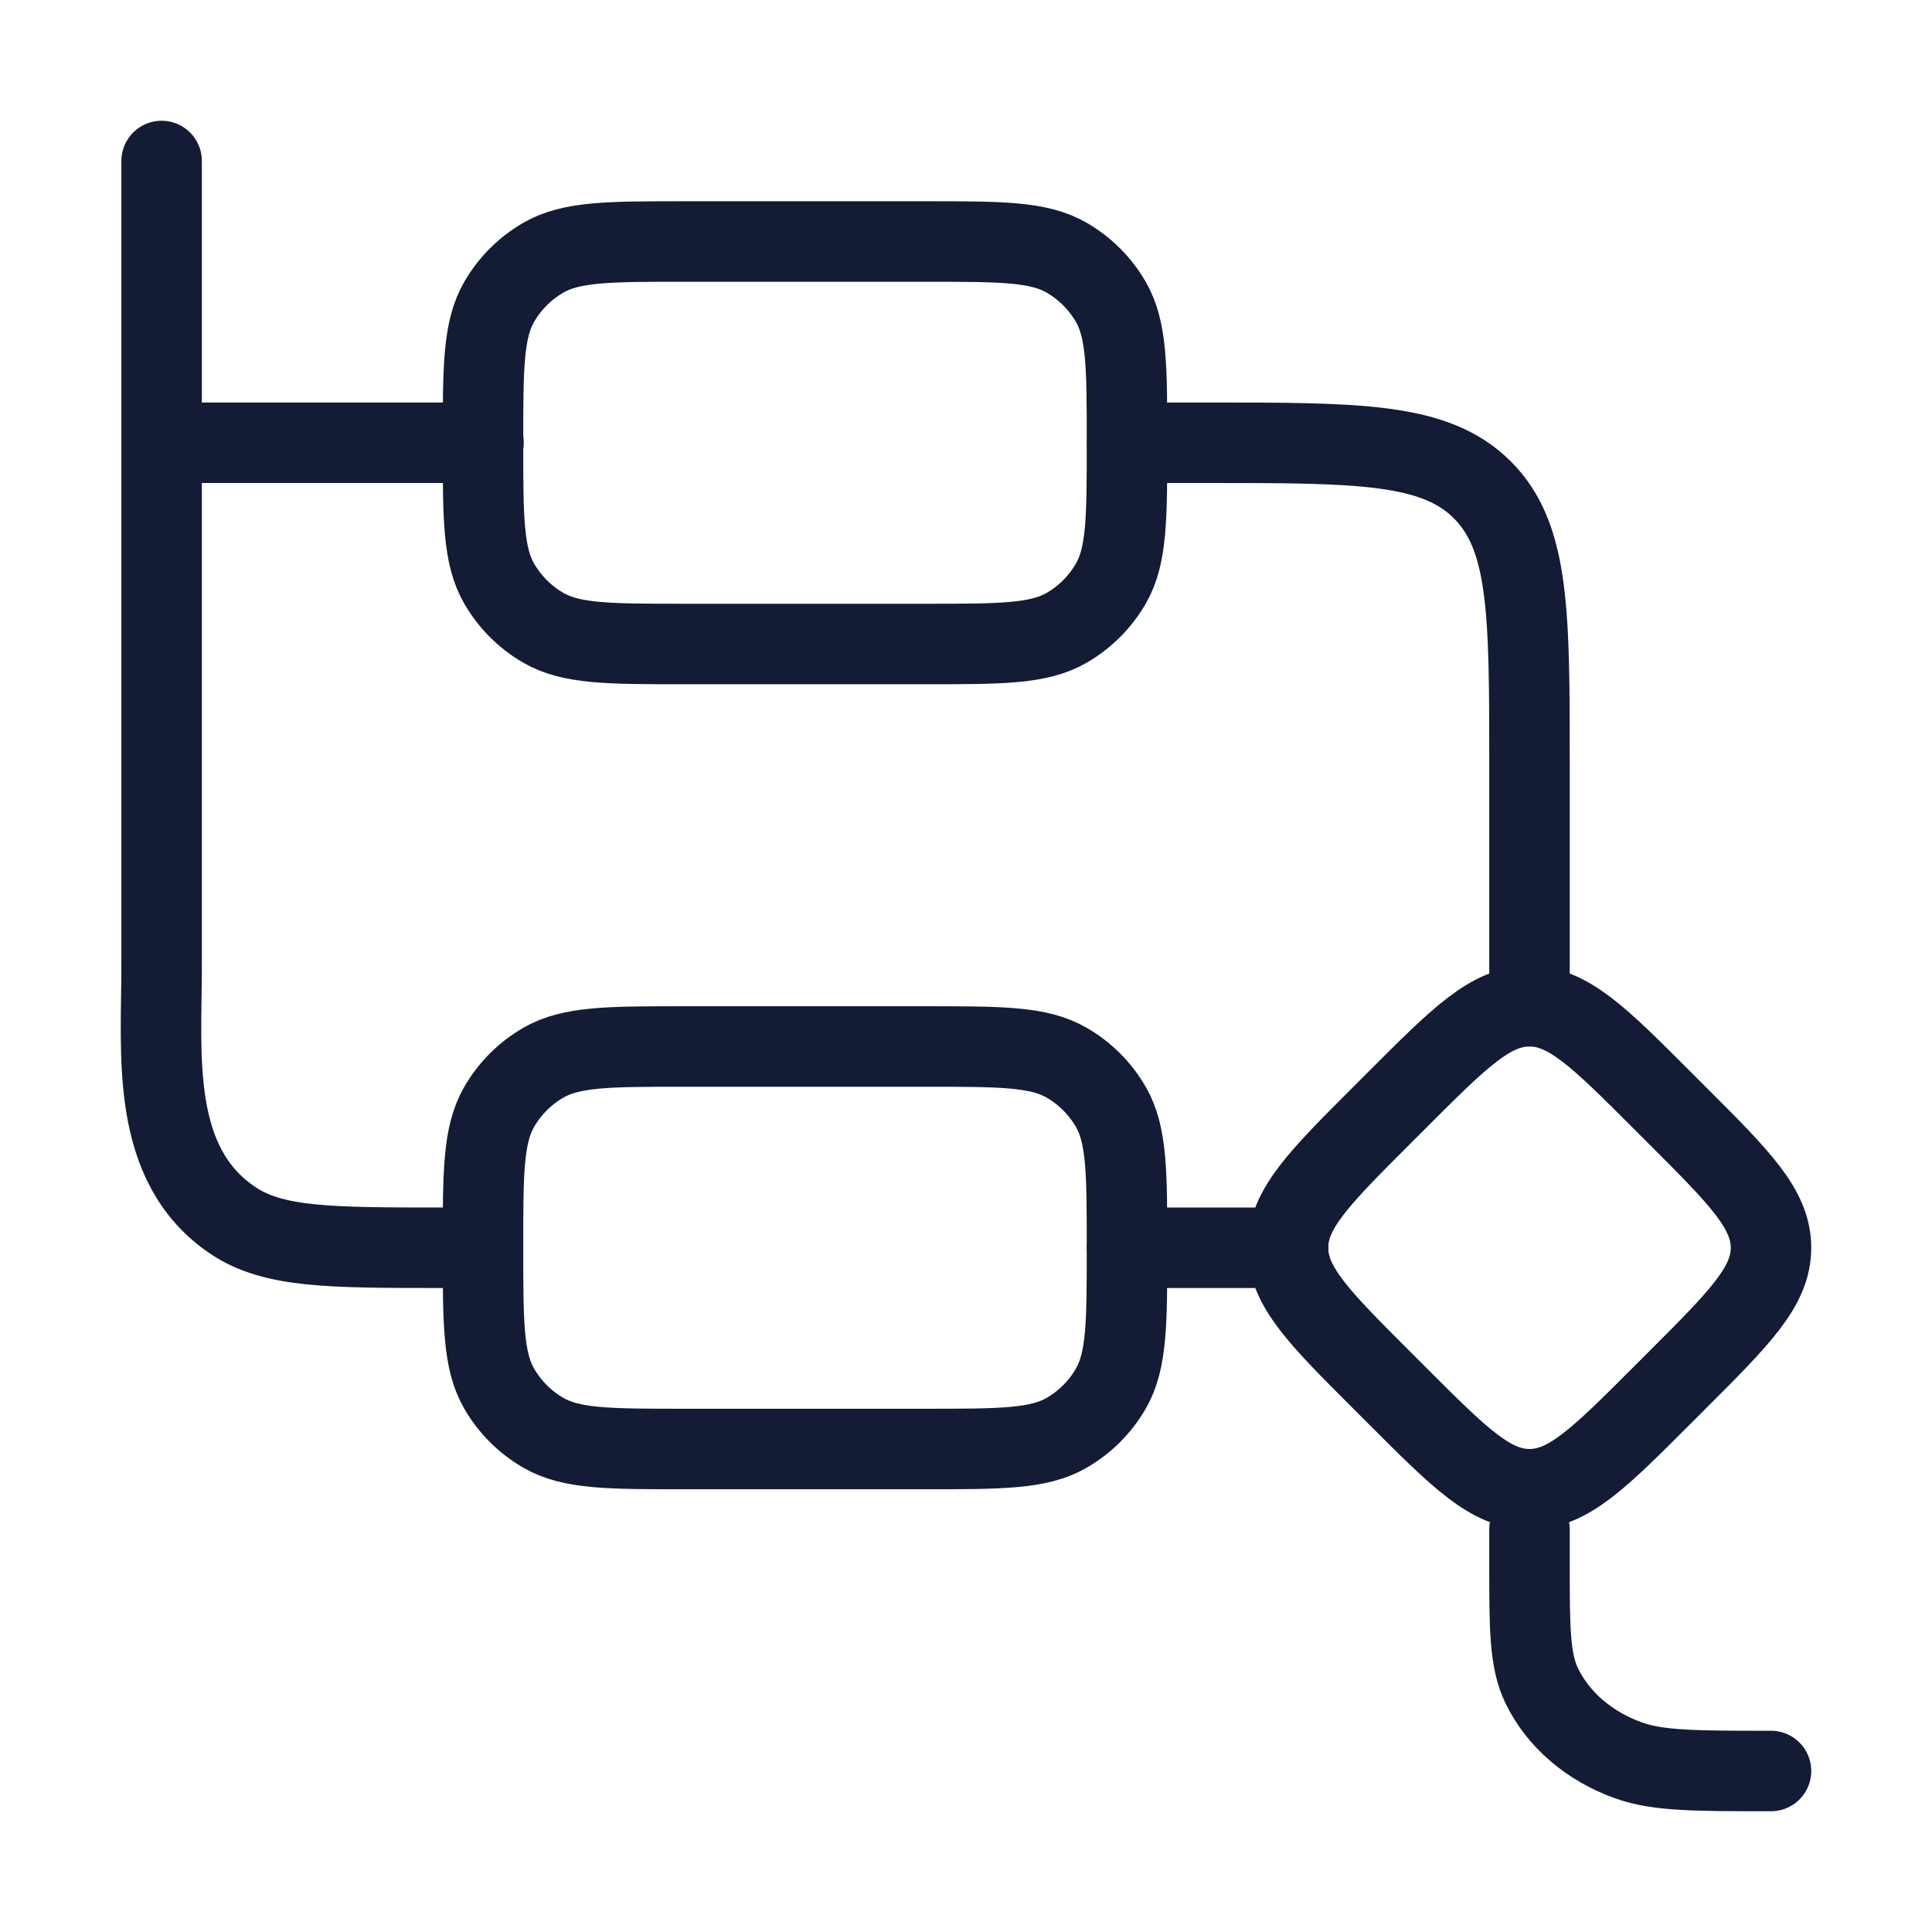
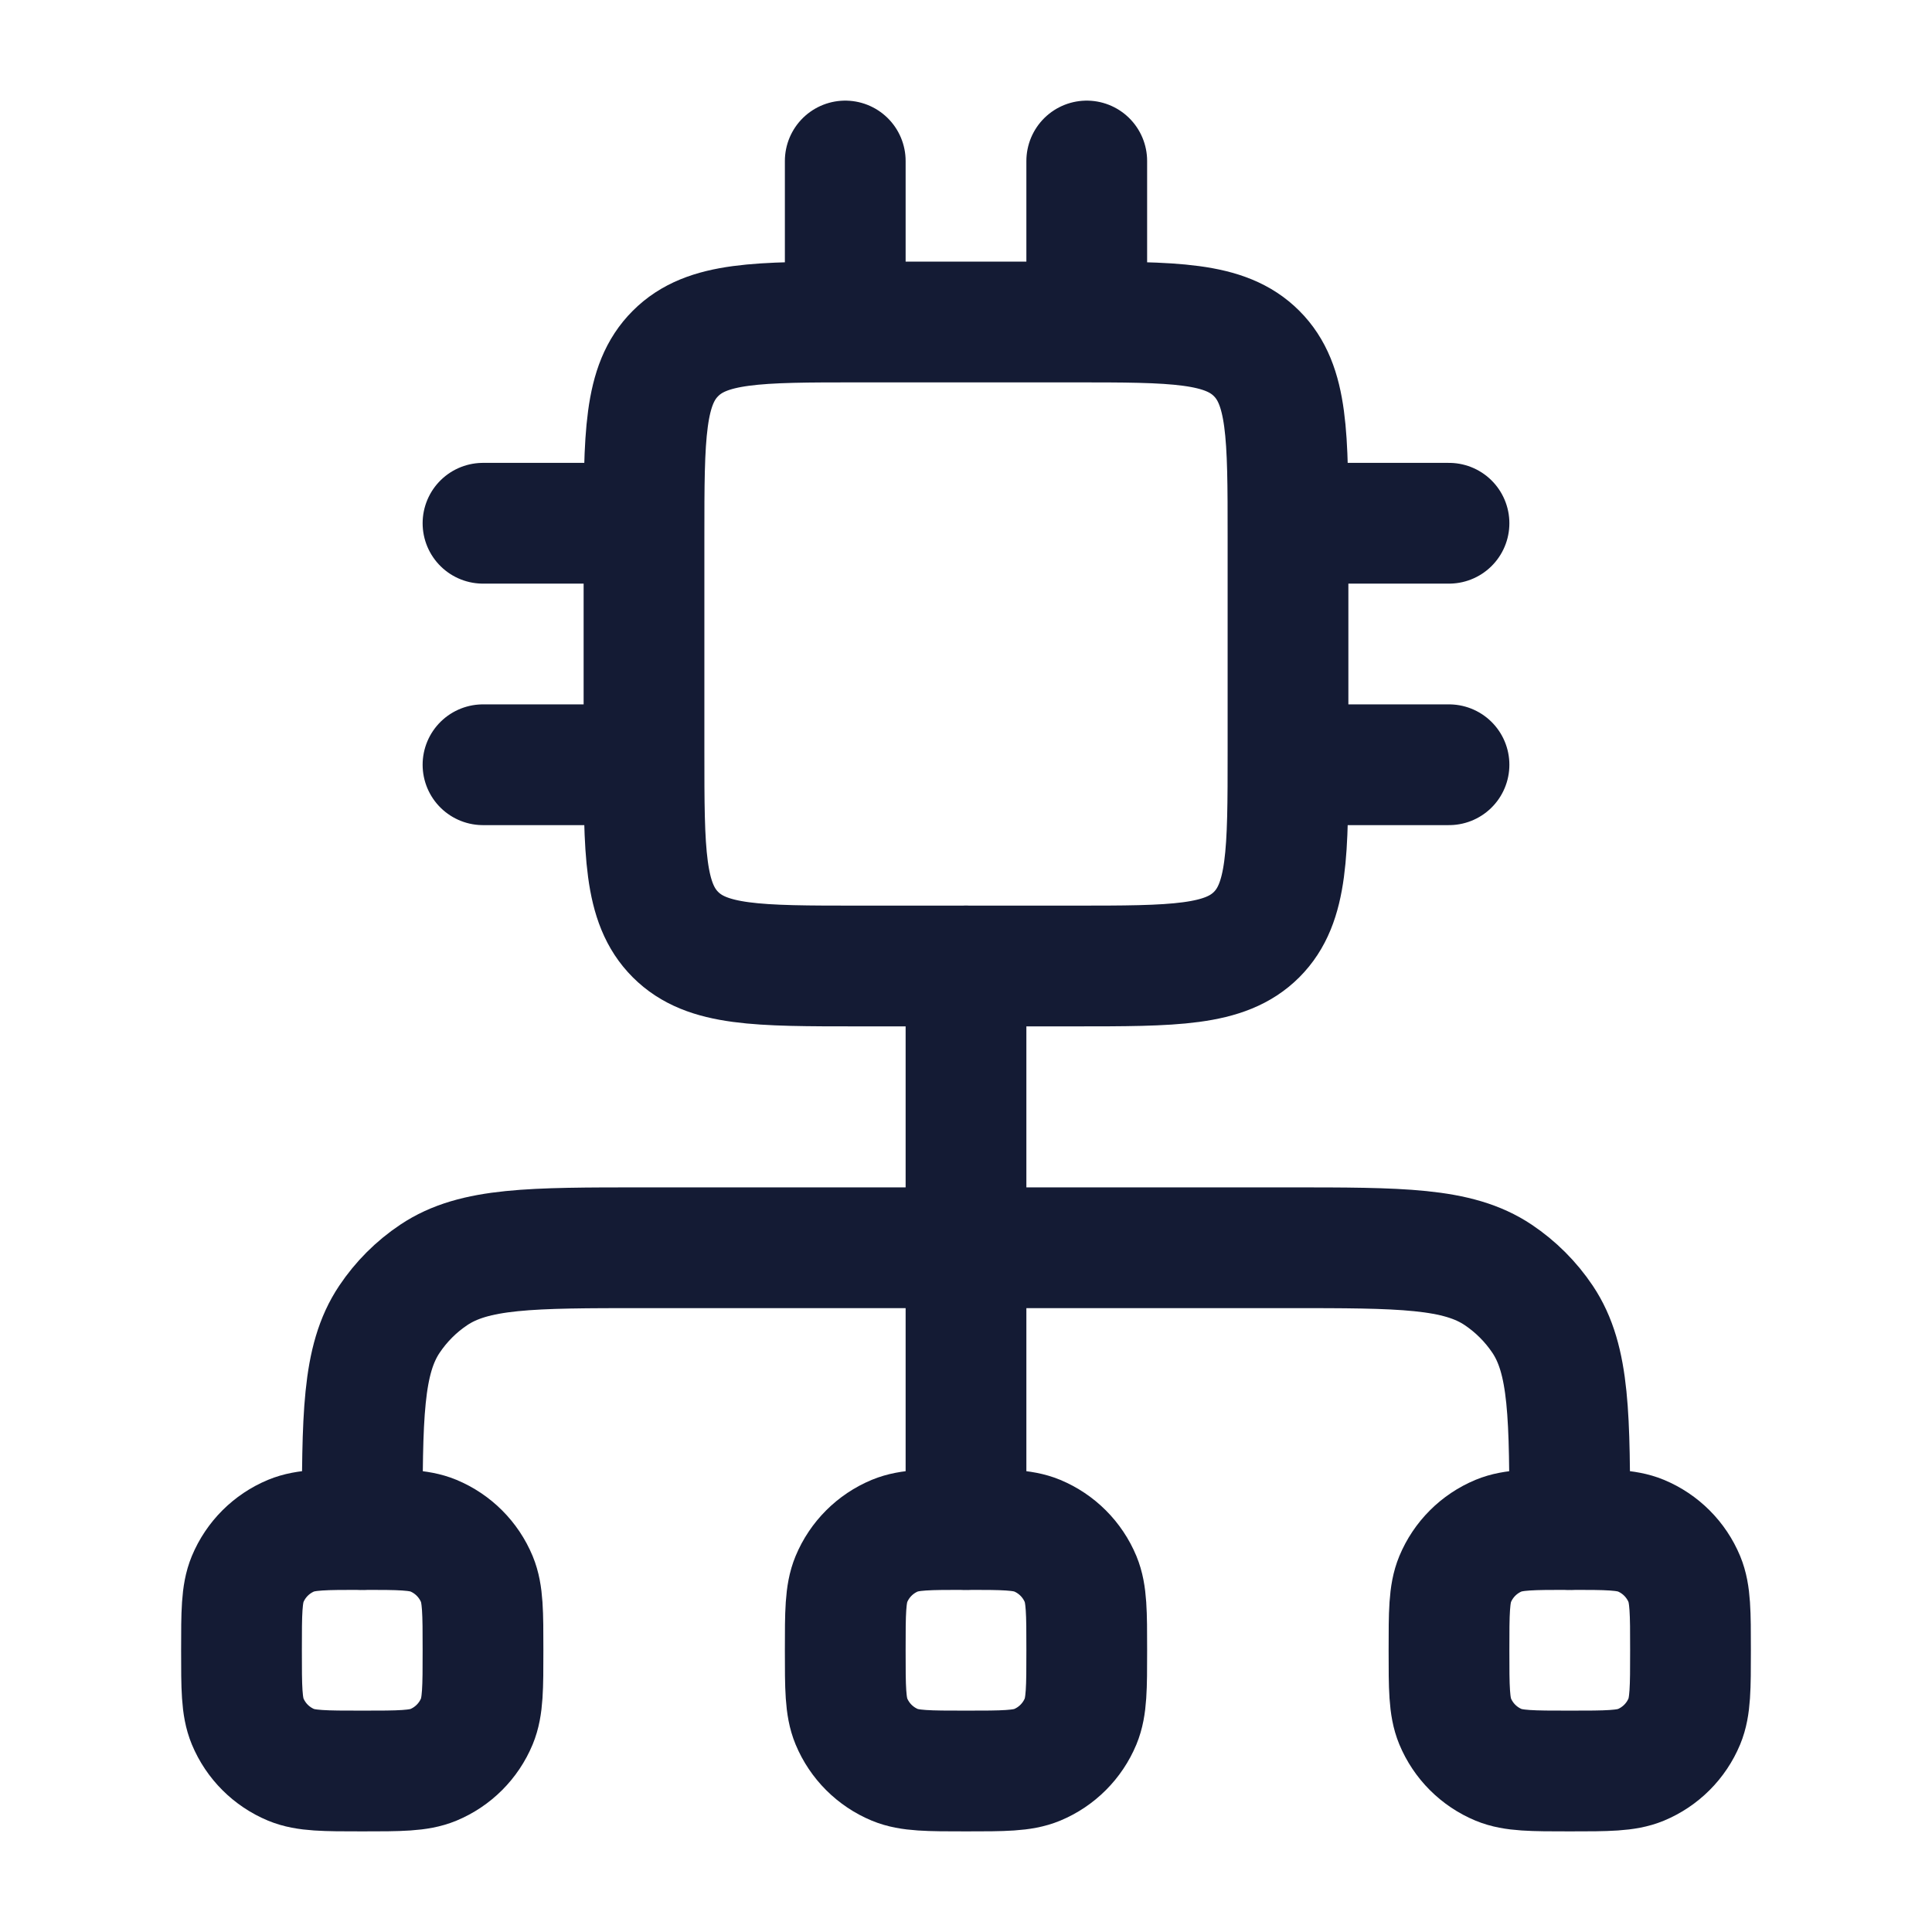
- <svg xmlns="http://www.w3.org/2000/svg" width="72" height="72" viewBox="0 0 72 72" fill="none">
-   <path d="M18 16.5C18 13.696 18 12.294 18.603 11.25C18.998 10.566 19.566 9.998 20.25 9.603C21.294 9 22.696 9 25.5 9H34.5C37.304 9 38.706 9 39.75 9.603C40.434 9.998 41.002 10.566 41.397 11.25C42 12.294 42 13.696 42 16.5C42 19.304 42 20.706 41.397 21.75C41.002 22.434 40.434 23.002 39.75 23.397C38.706 24 37.304 24 34.5 24H25.5C22.696 24 21.294 24 20.25 23.397C19.566 23.002 18.998 22.434 18.603 21.75C18 20.706 18 19.304 18 16.5Z" stroke="#141B34" stroke-width="3" />
-   <path d="M18 46.5C18 43.696 18 42.294 18.603 41.25C18.998 40.566 19.566 39.998 20.25 39.603C21.294 39 22.696 39 25.5 39H34.5C37.304 39 38.706 39 39.75 39.603C40.434 39.998 41.002 40.566 41.397 41.25C42 42.294 42 43.696 42 46.5C42 49.304 42 50.706 41.397 51.75C41.002 52.434 40.434 53.002 39.75 53.397C38.706 54 37.304 54 34.5 54H25.5C22.696 54 21.294 54 20.25 53.397C19.566 53.002 18.998 52.434 18.603 51.75C18 50.706 18 49.304 18 46.5Z" stroke="#141B34" stroke-width="3" />
-   <path d="M62.519 51.422C64.84 49.102 66 47.942 66 46.5C66 45.058 64.84 43.898 62.519 41.578L61.922 40.981C59.602 38.66 58.442 37.5 57 37.5C55.558 37.5 54.398 38.66 52.078 40.981L51.481 41.578C49.16 43.898 48 45.058 48 46.5C48 47.942 49.16 49.102 51.481 51.422L52.078 52.019C54.398 54.34 55.558 55.5 57 55.5C58.442 55.5 59.602 54.34 61.922 52.019L62.519 51.422Z" stroke="#141B34" stroke-width="3" />
-   <path d="M18.018 16.5H6.023M6.023 16.5V6M6.023 16.5V36C6.023 39.311 5.569 43.404 8.689 45.489C10.201 46.5 12.307 46.5 16.519 46.5M42.007 46.5H48.004M57 37.5V28.5C57 22.843 57 20.015 55.244 18.257C53.487 16.5 50.66 16.5 45.006 16.5H42.007" stroke="#141B34" stroke-width="3" stroke-linecap="round" stroke-linejoin="round" />
-   <path d="M66 66C63.205 66 61.807 66 60.704 65.609C59.234 65.087 58.066 64.085 57.457 62.825C57 61.88 57 60.682 57 58.286V57" stroke="#141B34" stroke-width="3" stroke-linecap="round" stroke-linejoin="round" />
+ <svg xmlns="http://www.w3.org/2000/svg" width="24" height="24" viewBox="0 0 24 24" fill="none">
+   <path d="M10.5 2V4M13.5 2V4M8 6.5H6M8 9.5H6M18 6.5H16M18 9.5H16M13.333 4H10.667C9.41 4 8.781 4 8.391 4.391C8 4.781 8 5.41 8 6.667V9.333C8 10.59 8 11.219 8.391 11.61C8.781 12 9.41 12 10.667 12H13.333C14.59 12 15.219 12 15.61 11.61C16 11.219 16 10.59 16 9.333V6.667C16 5.41 16 4.781 15.61 4.391C15.219 4 14.59 4 13.333 4Z" stroke="#141B34" stroke-width="1.5" stroke-linecap="round" stroke-linejoin="round" />
+   <path d="M3.617 21.924C3.801 22 4.034 22 4.5 22C4.966 22 5.199 22 5.383 21.924C5.628 21.822 5.822 21.628 5.924 21.383C6 21.199 6 20.966 6 20.5C6 20.034 6 19.801 5.924 19.617C5.822 19.372 5.628 19.178 5.383 19.076C5.199 19 4.966 19 4.5 19C4.034 19 3.801 19 3.617 19.076C3.372 19.178 3.178 19.372 3.076 19.617C3 19.801 3 20.034 3 20.5C3 20.966 3 21.199 3.076 21.383C3.178 21.628 3.372 21.822 3.617 21.924Z" stroke="#141B34" stroke-width="1.5" stroke-linejoin="round" />
+   <path d="M11.117 21.924C11.301 22 11.534 22 12 22C12.466 22 12.699 22 12.883 21.924C13.128 21.822 13.322 21.628 13.424 21.383C13.5 21.199 13.5 20.966 13.5 20.5C13.5 20.034 13.5 19.801 13.424 19.617C13.322 19.372 13.128 19.178 12.883 19.076C12.699 19 12.466 19 12 19C11.534 19 11.301 19 11.117 19.076C10.872 19.178 10.678 19.372 10.576 19.617C10.5 19.801 10.5 20.034 10.5 20.5C10.5 20.966 10.5 21.199 10.576 21.383C10.678 21.628 10.872 21.822 11.117 21.924Z" stroke="#141B34" stroke-width="1.5" stroke-linejoin="round" />
+   <path d="M12 19V12" stroke="#141B34" stroke-width="1.5" stroke-linecap="round" stroke-linejoin="round" />
+   <path d="M4.5 19C4.5 17.596 4.5 16.893 4.837 16.389C4.983 16.171 5.17 15.983 5.389 15.837C5.893 15.5 6.596 15.5 8 15.5H16C17.404 15.5 18.107 15.5 18.611 15.837C18.829 15.983 19.017 16.171 19.163 16.389C19.5 16.893 19.5 17.596 19.5 19" stroke="#141B34" stroke-width="1.5" stroke-linecap="round" stroke-linejoin="round" />
+   <path d="M18.617 21.924C18.801 22 19.034 22 19.5 22C19.966 22 20.199 22 20.383 21.924C20.628 21.822 20.822 21.628 20.924 21.383C21 21.199 21 20.966 21 20.5C21 20.034 21 19.801 20.924 19.617C20.822 19.372 20.628 19.178 20.383 19.076C20.199 19 19.966 19 19.5 19C19.034 19 18.801 19 18.617 19.076C18.372 19.178 18.178 19.372 18.076 19.617C18 19.801 18 20.034 18 20.5C18 20.966 18 21.199 18.076 21.383C18.178 21.628 18.372 21.822 18.617 21.924Z" stroke="#141B34" stroke-width="1.5" stroke-linejoin="round" />
</svg>
